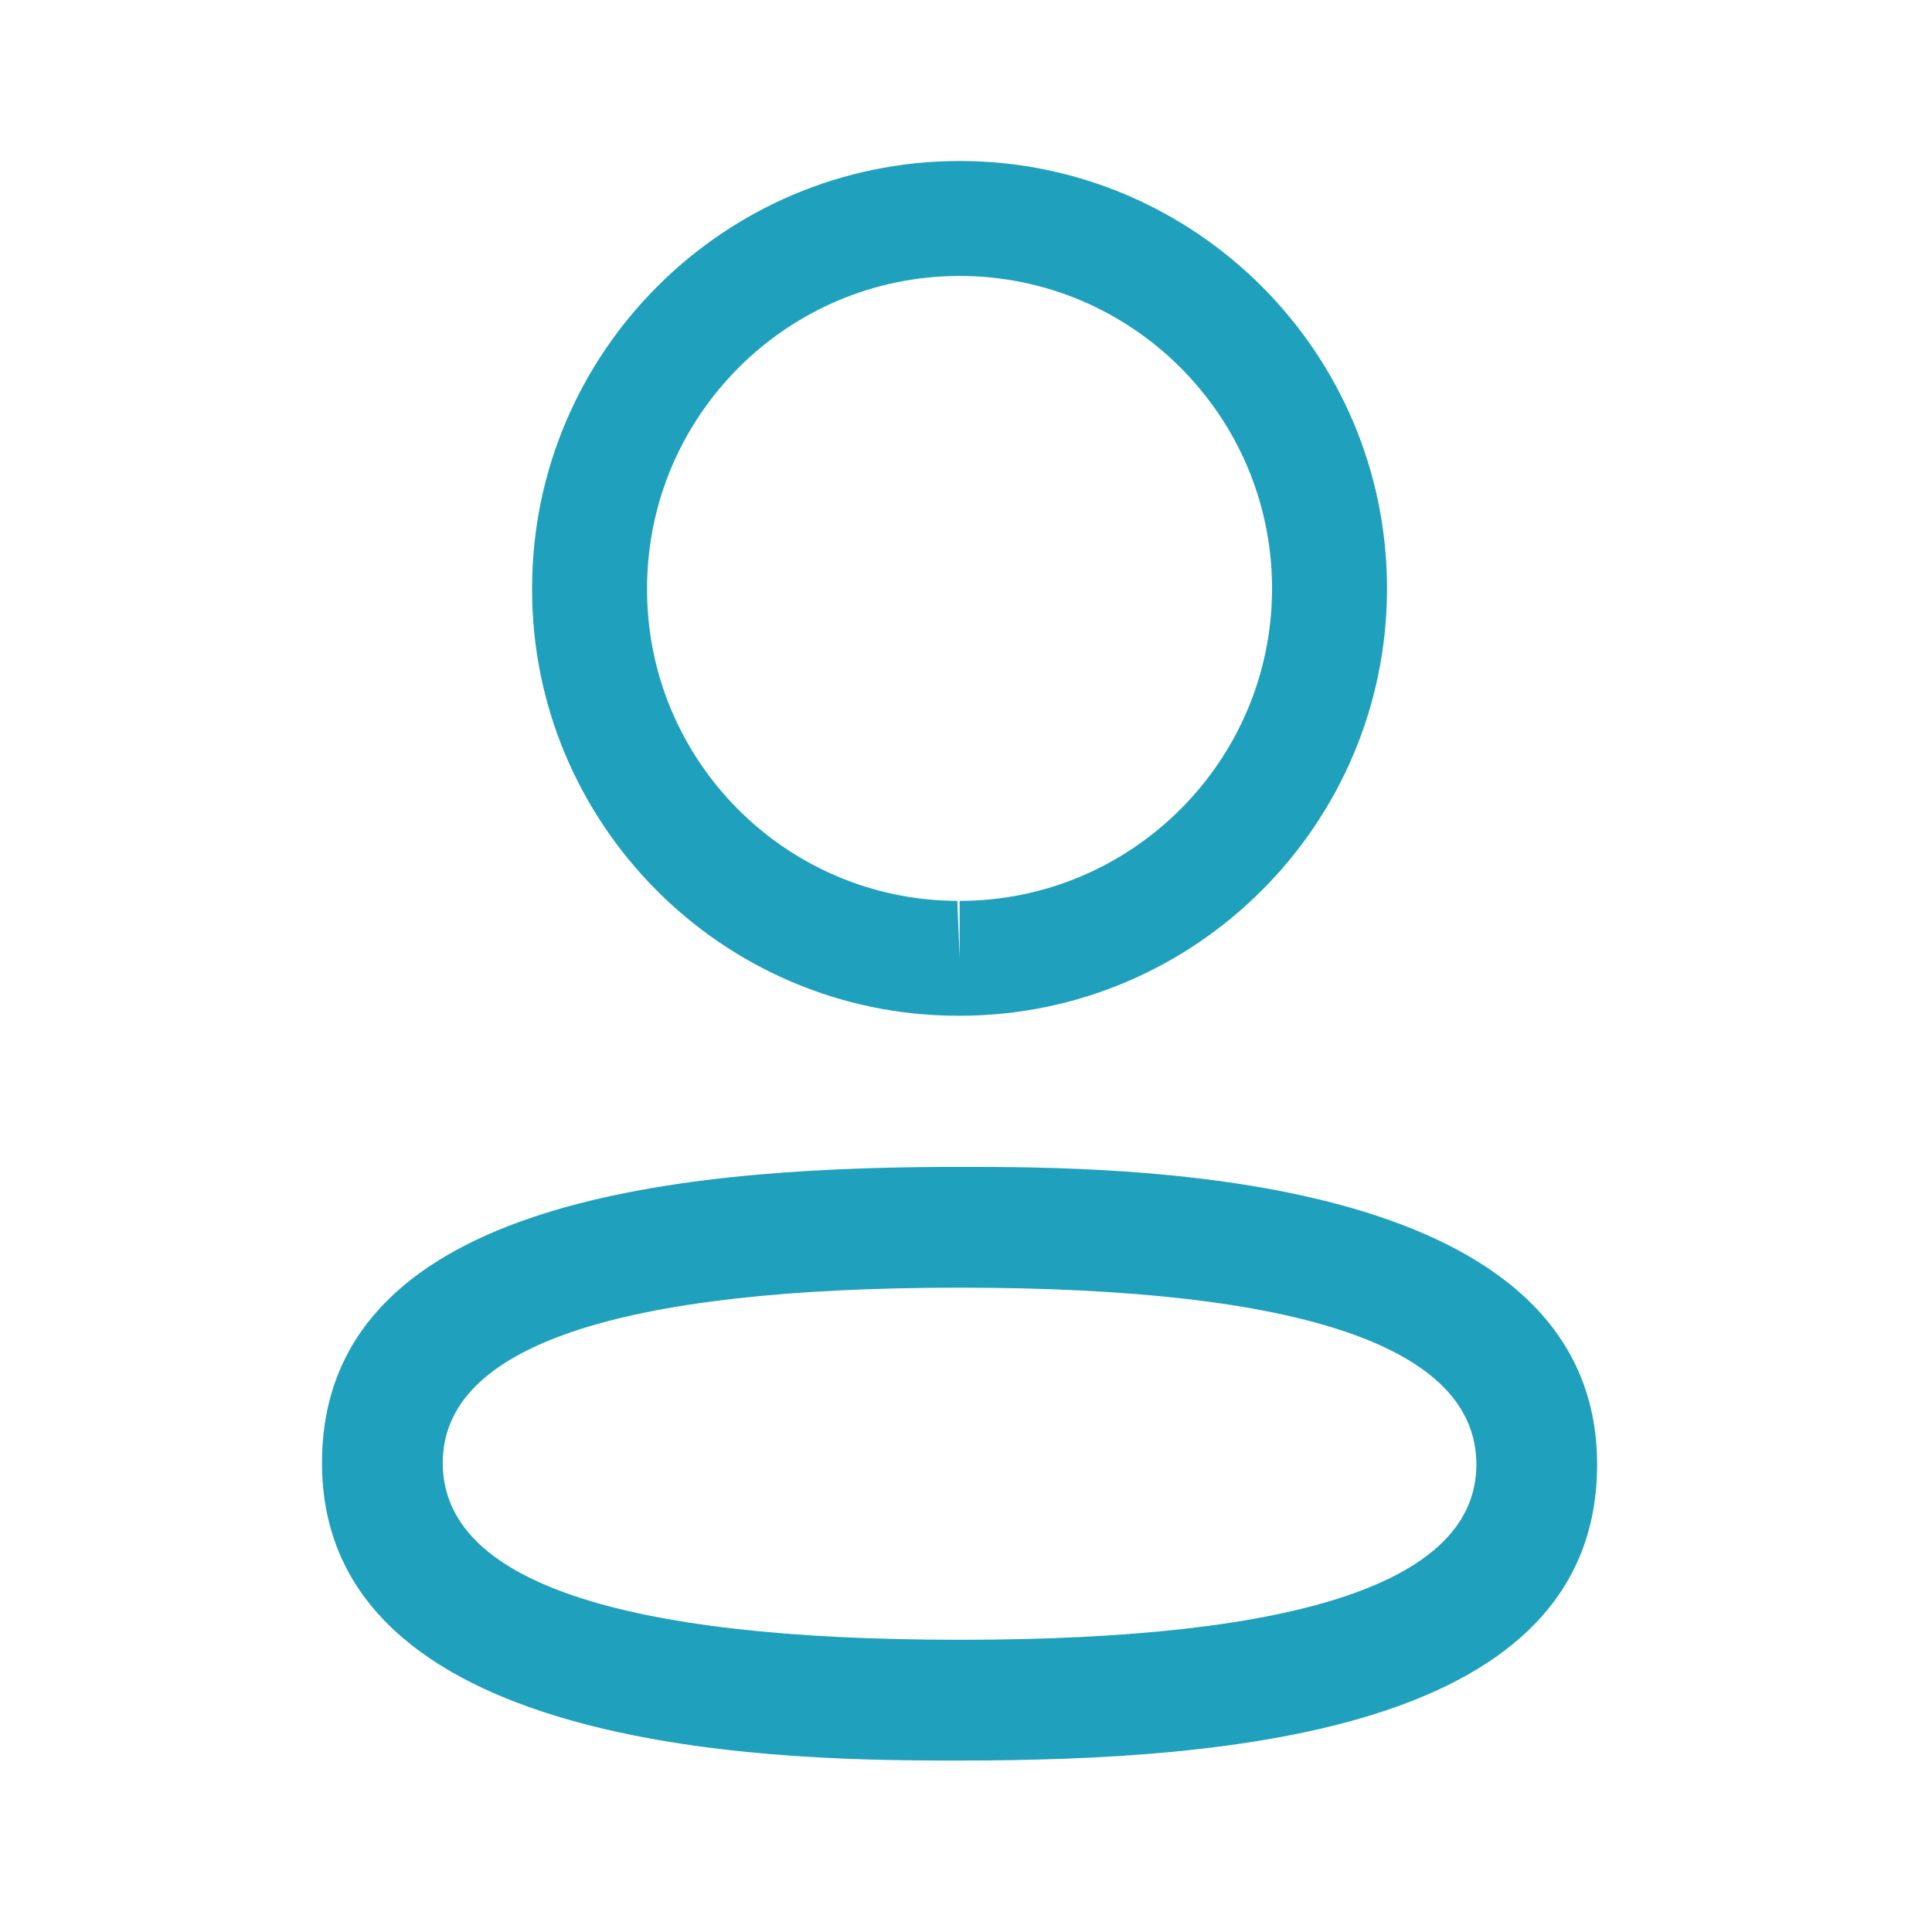
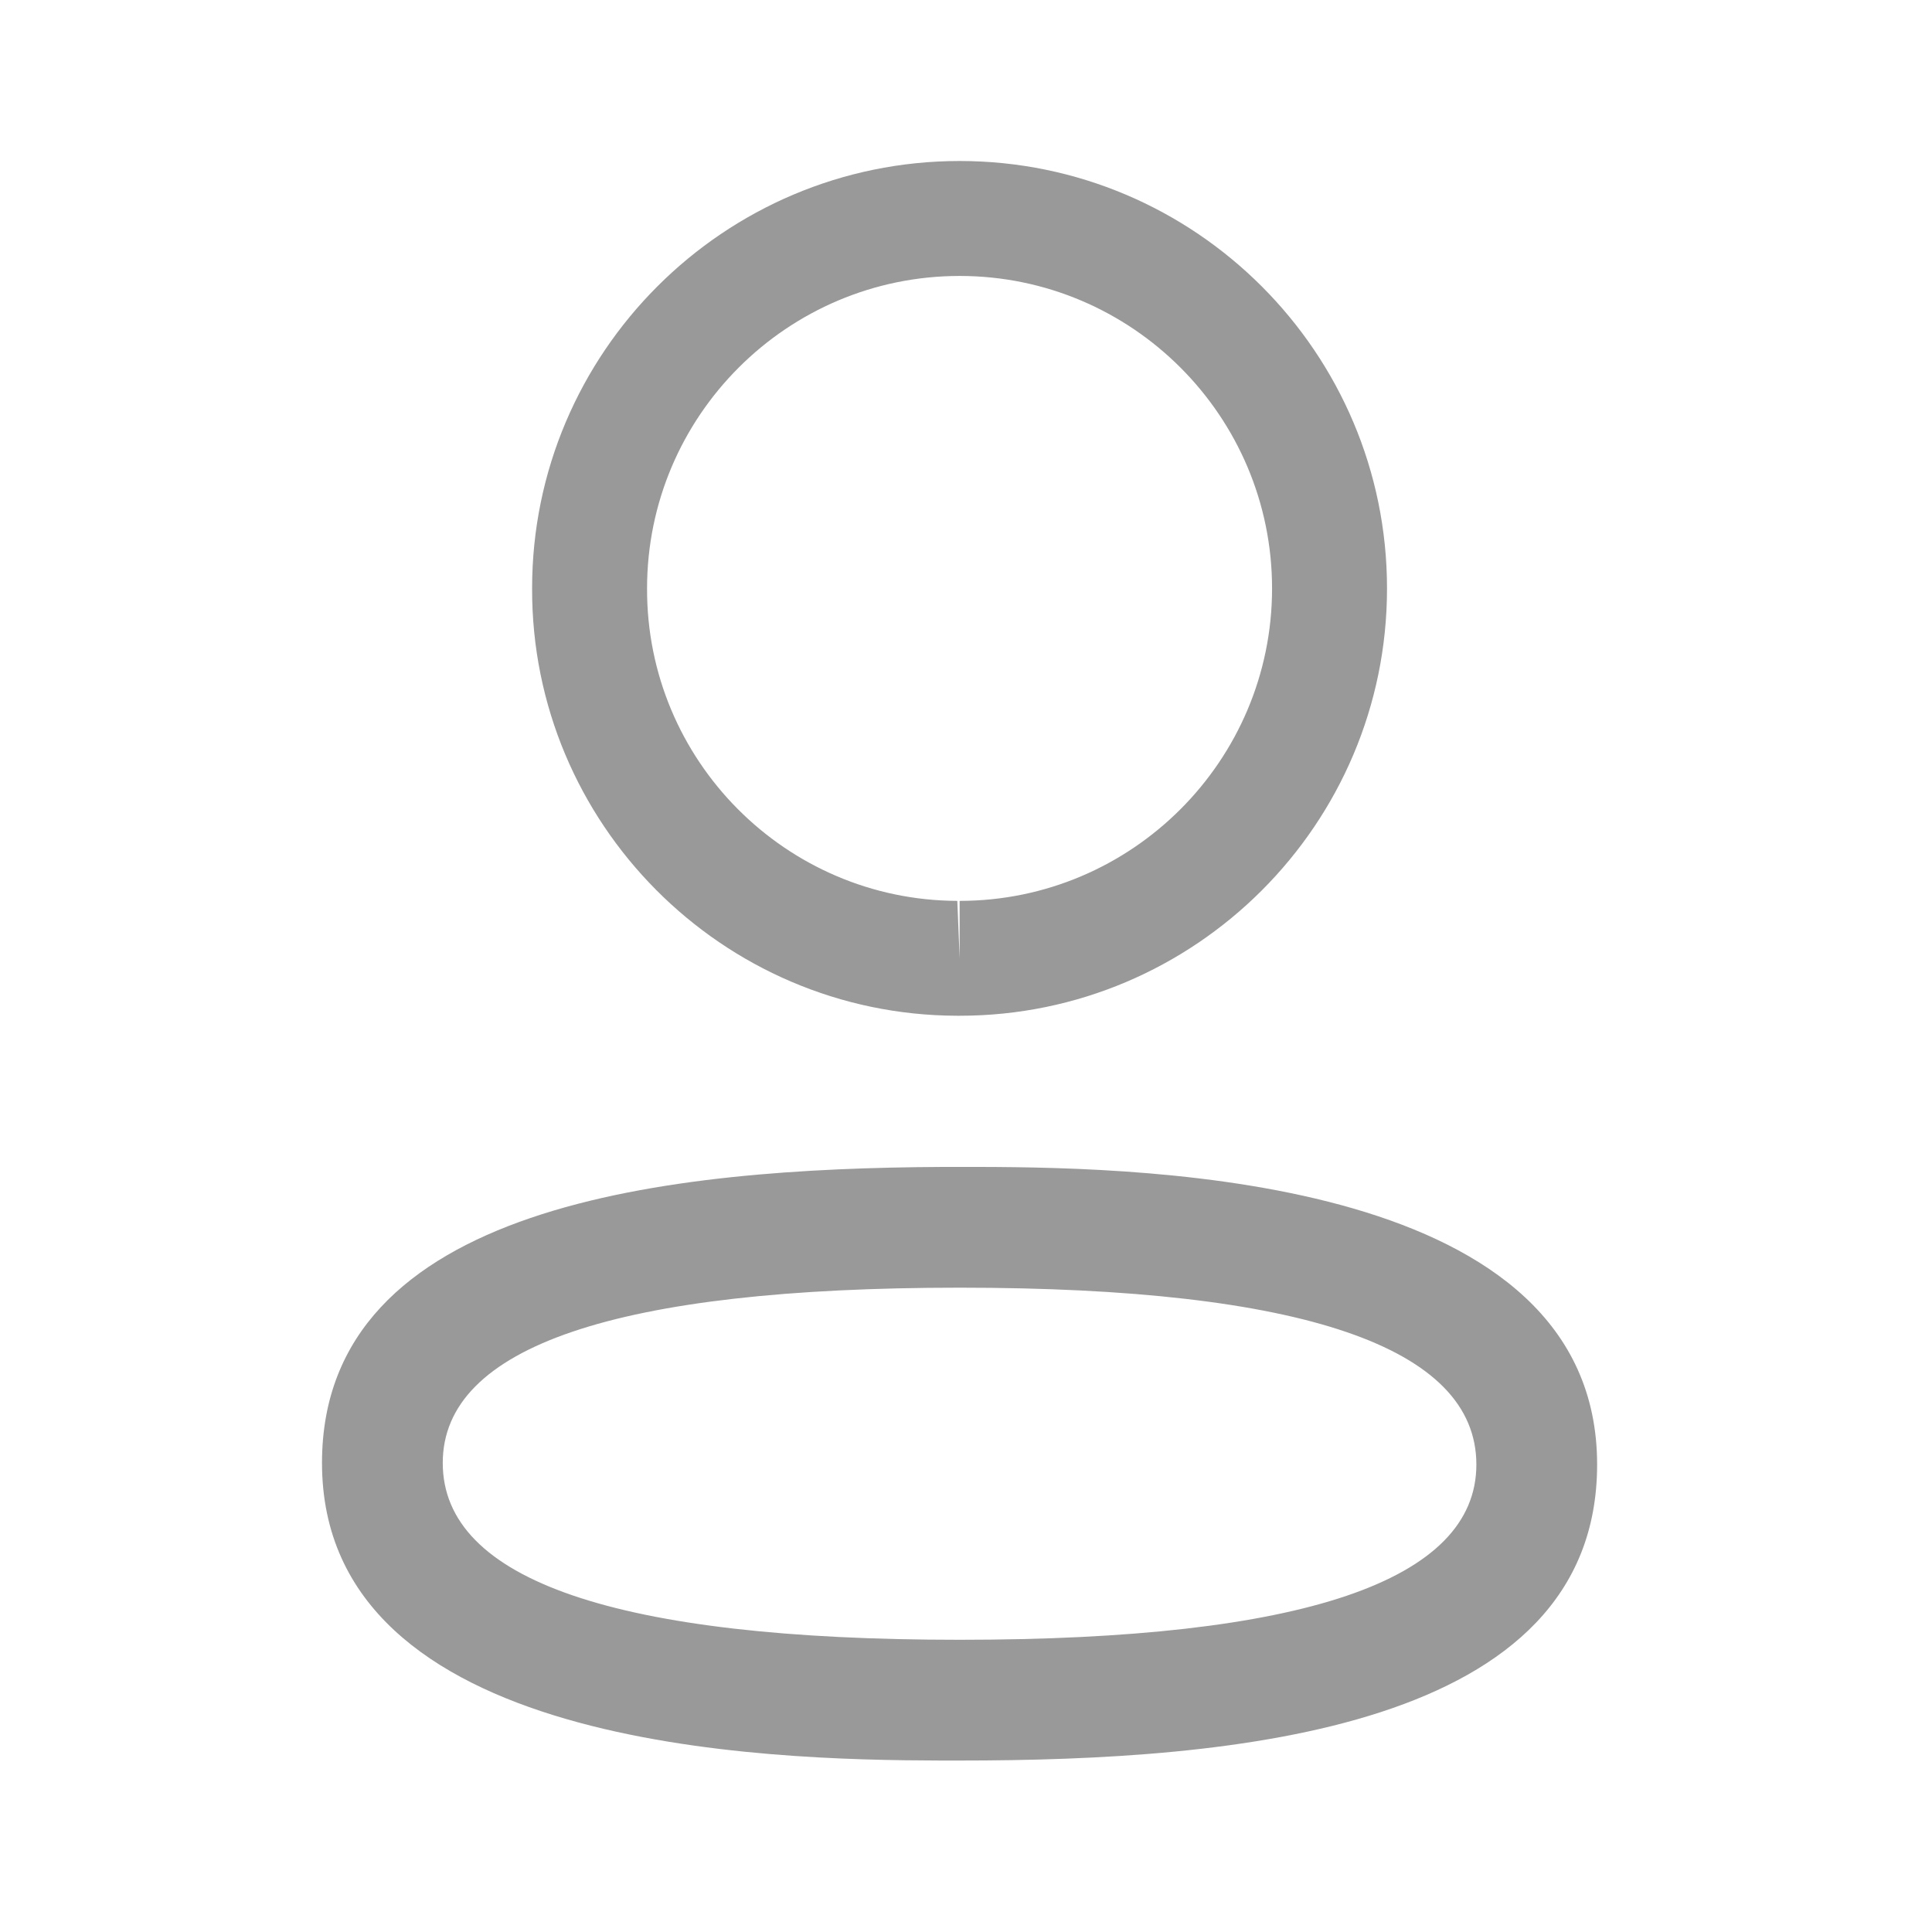
<svg xmlns="http://www.w3.org/2000/svg" width="24" height="24" viewBox="0 0 24 24" fill="none">
-   <path fill-rule="evenodd" clip-rule="evenodd" d="M19.84 18.193C19.84 21.489 15.32 21.87 11.921 21.87L11.678 21.87C9.512 21.864 4 21.728 4 18.173C4 14.944 8.338 14.513 11.711 14.496L12.164 14.496C14.33 14.501 19.84 14.638 19.84 18.193ZM11.921 15.996C7.66 15.996 5.5 16.728 5.5 18.173C5.5 19.631 7.66 20.37 11.921 20.37C16.181 20.37 18.34 19.638 18.34 18.193C18.34 16.735 16.181 15.996 11.921 15.996ZM11.921 2C14.849 2 17.23 4.382 17.23 7.31C17.23 10.238 14.849 12.618 11.921 12.618H11.889C8.967 12.61 6.6 10.226 6.61 7.307C6.61 4.382 8.992 2 11.921 2ZM11.921 3.428C9.78 3.428 8.038 5.169 8.038 7.31C8.031 9.444 9.76 11.184 11.892 11.191L11.921 11.905V11.191C14.061 11.191 15.802 9.45 15.802 7.31C15.802 5.169 14.061 3.428 11.921 3.428Z" fill="#1FA0BD" />
+   <path fill-rule="evenodd" clip-rule="evenodd" d="M19.84 18.193C19.84 21.489 15.32 21.87 11.921 21.87L11.678 21.87C9.512 21.864 4 21.728 4 18.173C4 14.944 8.338 14.513 11.711 14.496L12.164 14.496C14.33 14.501 19.84 14.638 19.84 18.193ZM11.921 15.996C7.66 15.996 5.5 16.728 5.5 18.173C5.5 19.631 7.66 20.37 11.921 20.37C16.181 20.37 18.34 19.638 18.34 18.193C18.34 16.735 16.181 15.996 11.921 15.996ZM11.921 2C14.849 2 17.23 4.382 17.23 7.31C17.23 10.238 14.849 12.618 11.921 12.618H11.889C8.967 12.61 6.6 10.226 6.61 7.307C6.61 4.382 8.992 2 11.921 2ZM11.921 3.428C9.78 3.428 8.038 5.169 8.038 7.31C8.031 9.444 9.76 11.184 11.892 11.191L11.921 11.905V11.191C14.061 11.191 15.802 9.45 15.802 7.31C15.802 5.169 14.061 3.428 11.921 3.428Z" fill="#999999" />
</svg>
